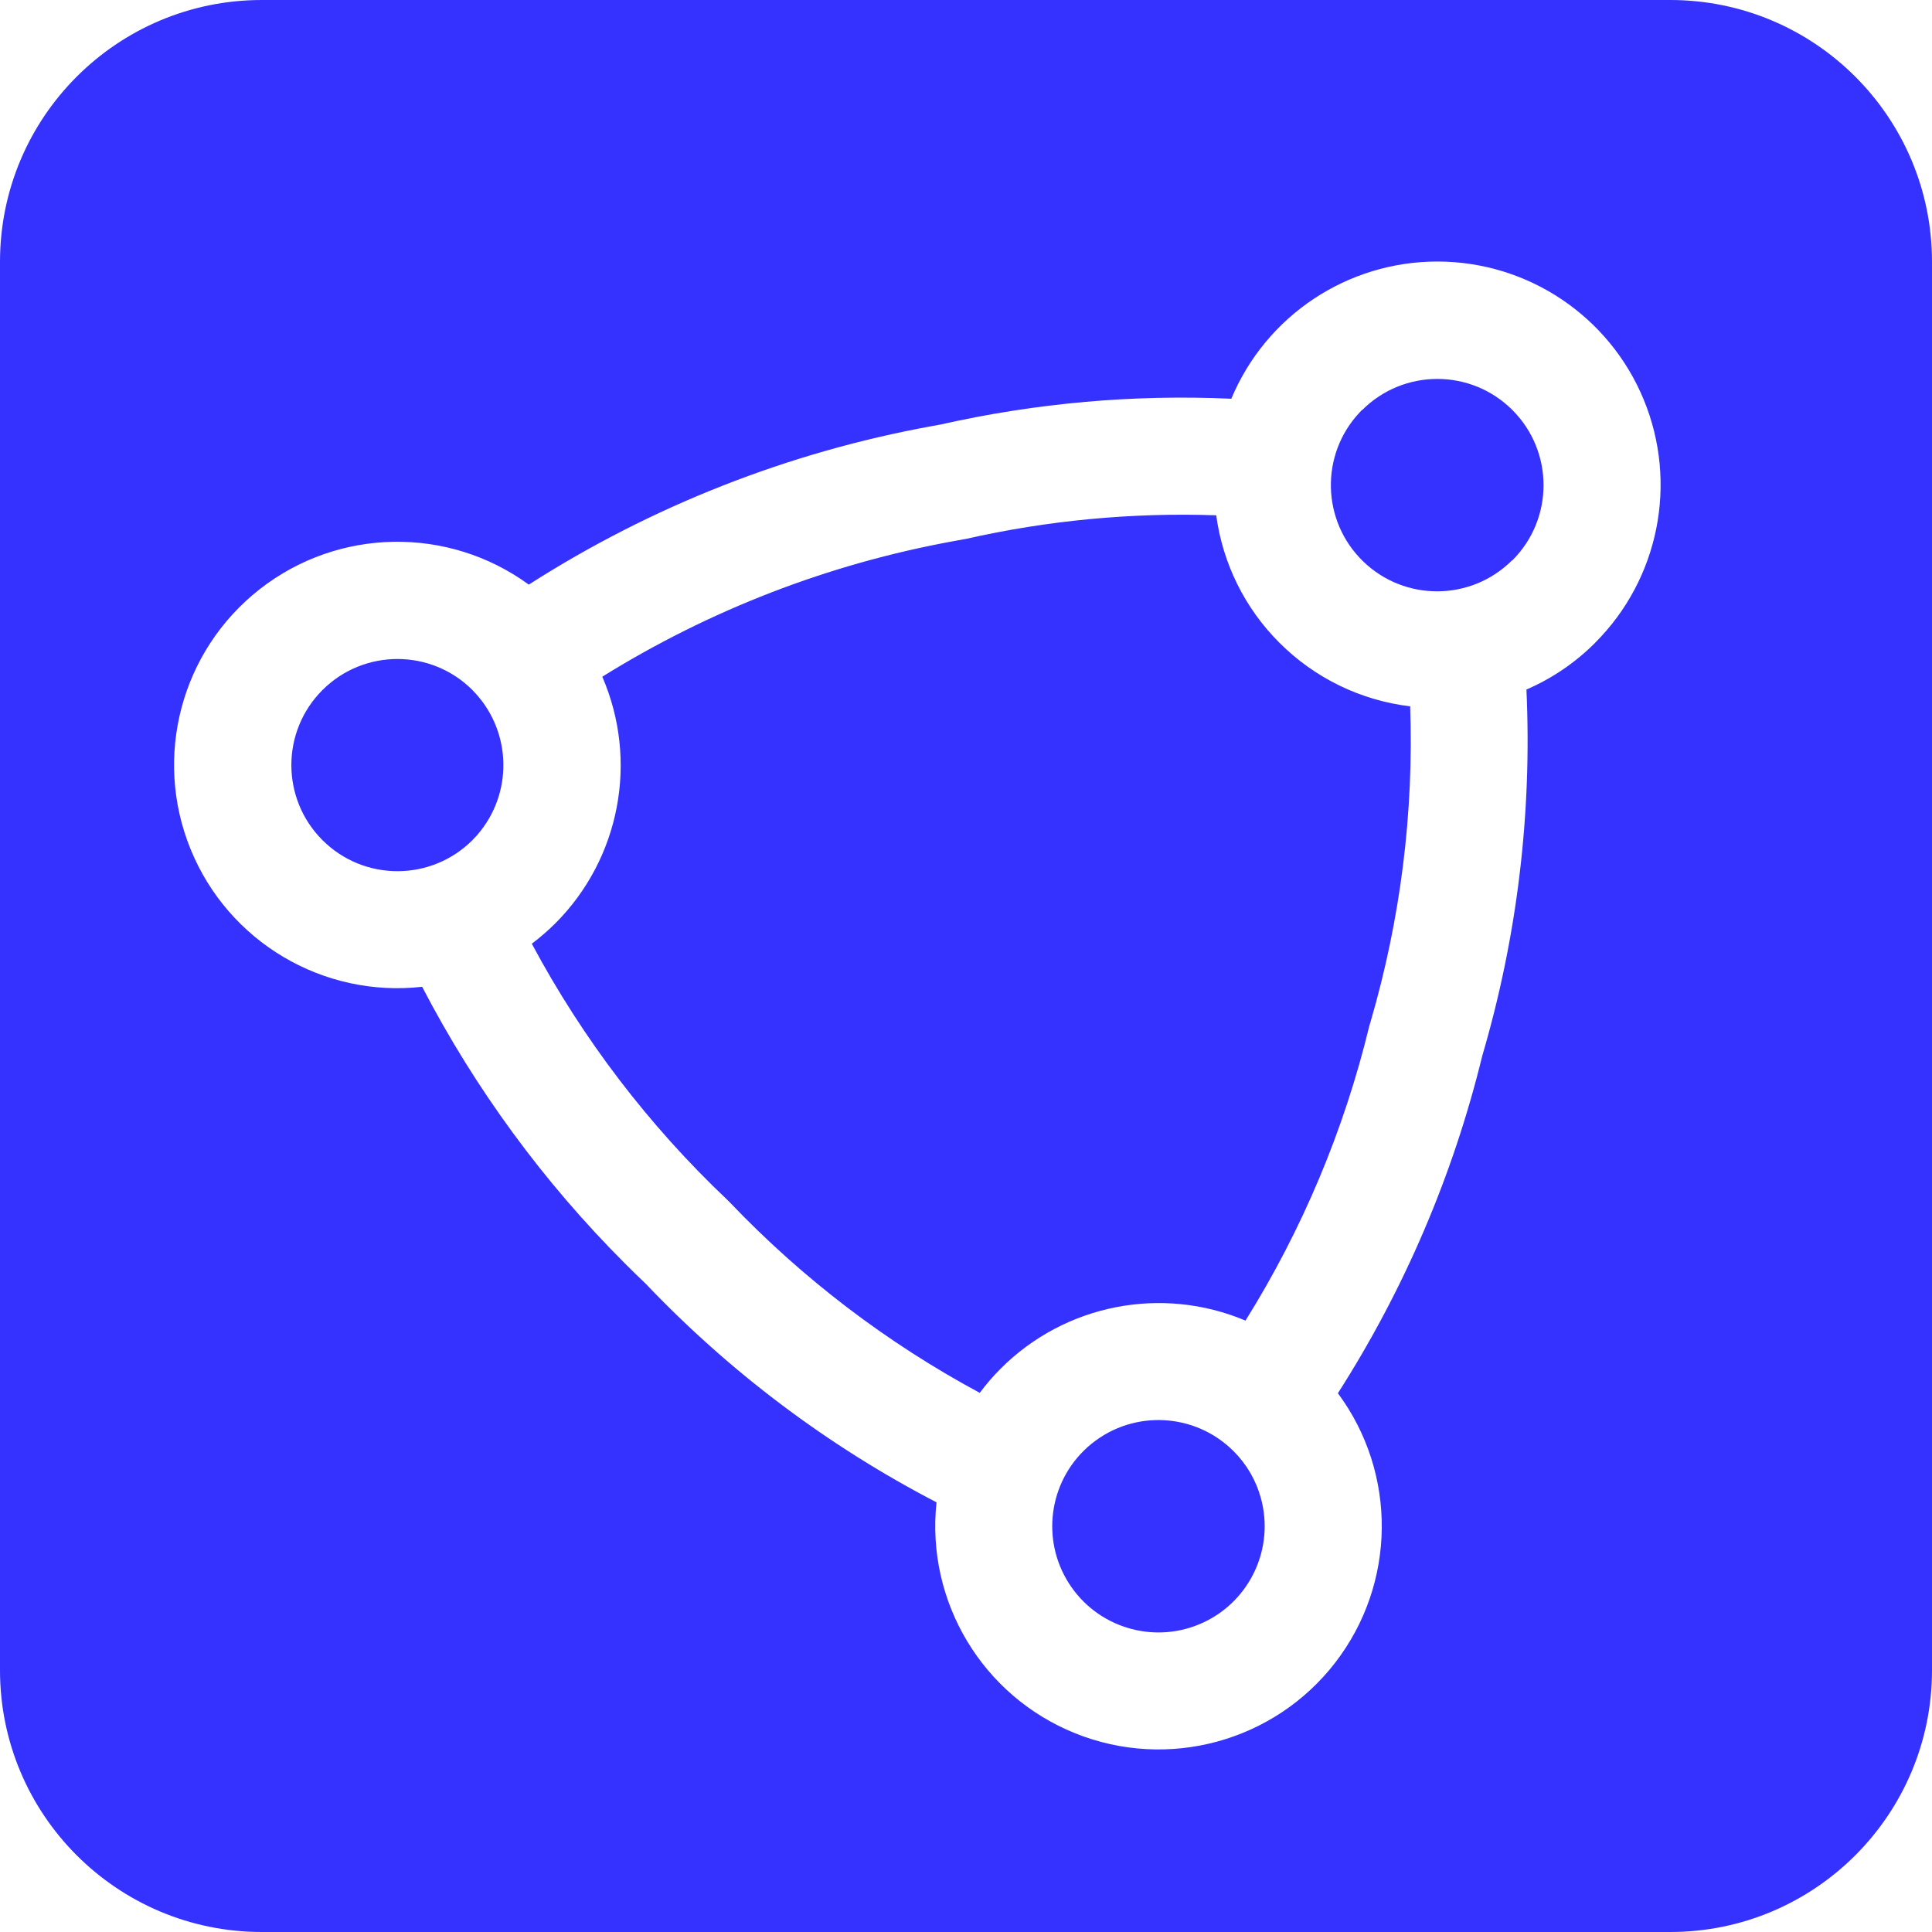
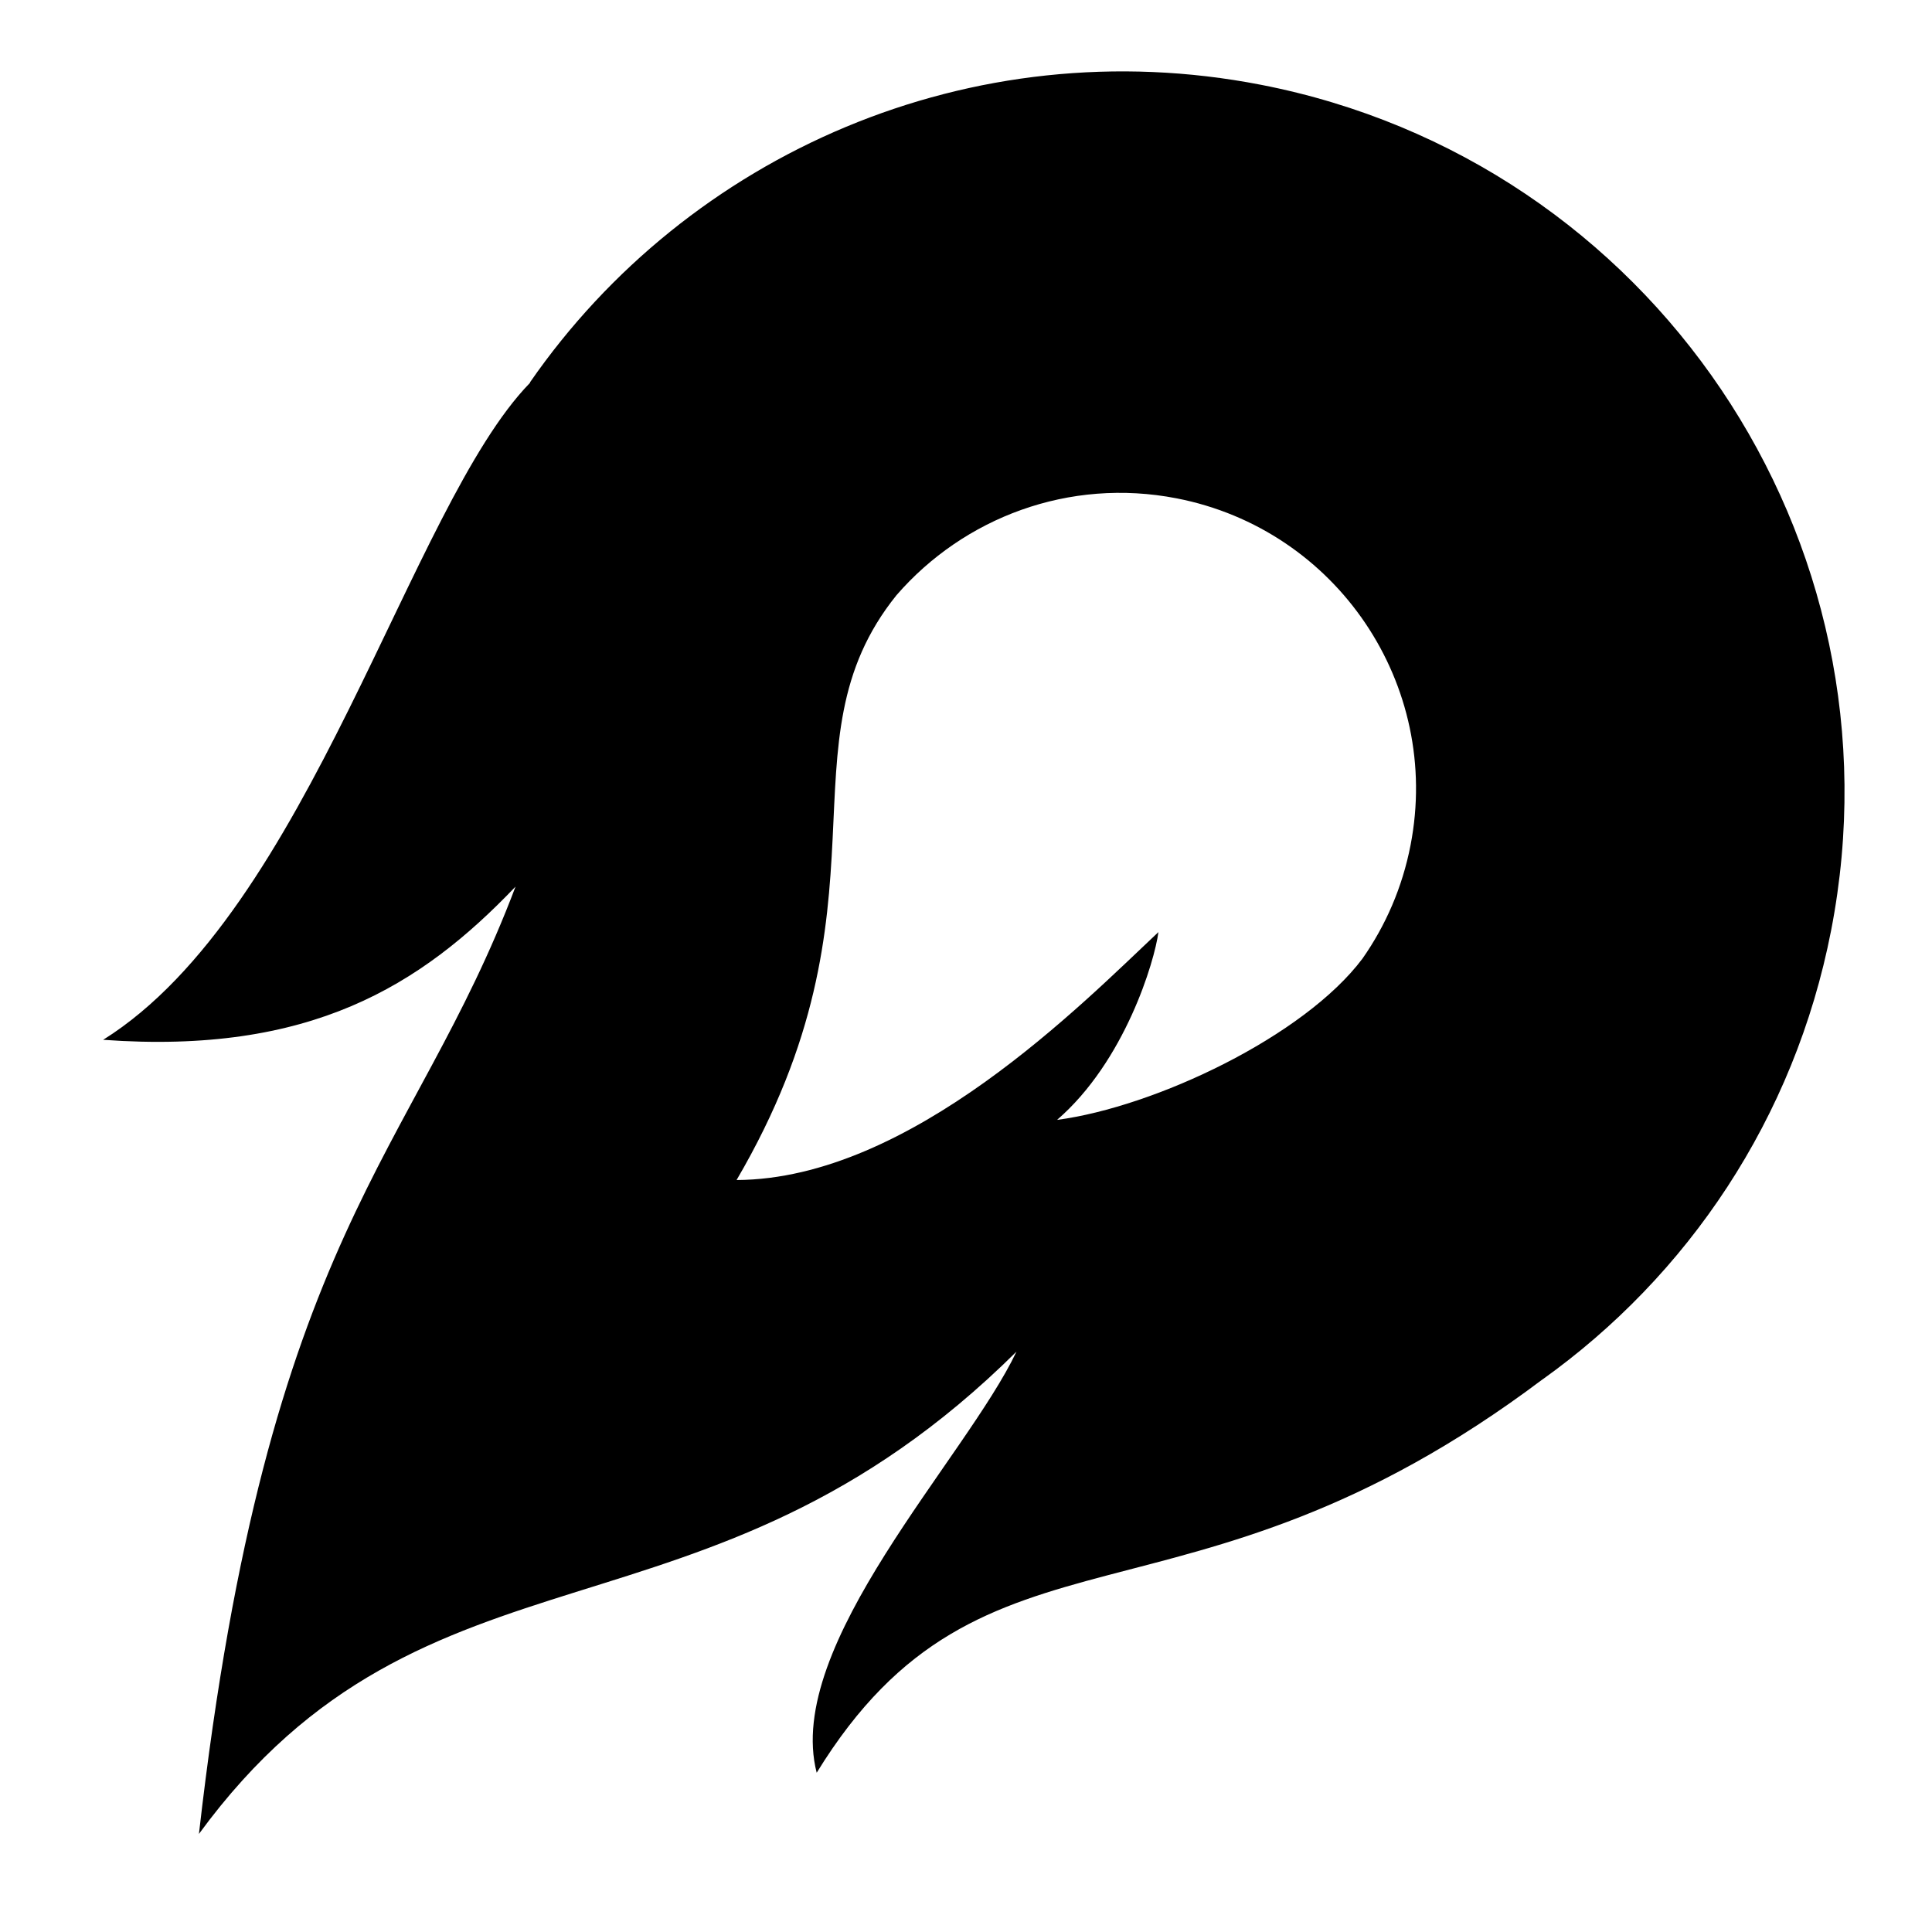
- <svg xmlns="http://www.w3.org/2000/svg" id="Capa_1" data-name="Capa 1" viewBox="0 0 313.59 313.59">
-   <defs>
-     <style>.cls-1{fill:#3531ff;}</style>
-   </defs>
-   <path class="cls-1" d="M217.52,376.15a17.22,17.22,0,1,0,0,24.37,15.07,15.07,0,0,0,1.35-1.53,17.27,17.27,0,0,0-1.36-22.84ZM341.05,499.68a17.25,17.25,0,0,0-23-1.22,15.53,15.53,0,0,0-1.35,1.21,17.24,17.24,0,1,0,28.8,7.65A17.08,17.08,0,0,0,341.05,499.68Zm7.46-131.2a36,36,0,0,1-10.26-20.69,159.31,159.31,0,0,0-40.66,3.84l-.3.05c-.31.07-.64.12-1,.18l-.69.13a163.38,163.38,0,0,0-57,22A36.26,36.26,0,0,1,231,414a37.53,37.53,0,0,1-3.84,3.33,163.46,163.46,0,0,0,31.77,41.61l.34.34a162.38,162.38,0,0,0,40.6,30.95,35.09,35.09,0,0,1,3.41-3.95A36.26,36.26,0,0,1,343,478.5a162.49,162.49,0,0,0,20.09-47.79c.06-.24.13-.48.21-.71a162.35,162.35,0,0,0,6.43-51.2A36.06,36.06,0,0,1,348.51,368.48Zm13.43-37.82-.41.43a17.24,17.24,0,0,0,24.75,24l.05,0a17.24,17.24,0,0,0-24.39-24.38Zm50-66.51H183.34a42.5,42.5,0,0,0-42.5,42.5V535.24a42.5,42.5,0,0,0,42.5,42.5H411.93a42.5,42.5,0,0,0,42.5-42.5V306.65A42.5,42.5,0,0,0,411.93,264.15ZM399.76,368.48a35.79,35.79,0,0,1-11.16,7.59,181.25,181.25,0,0,1-7.16,59.43A181.66,181.66,0,0,1,358,490.29,36.24,36.24,0,1,1,292.85,508a179.16,179.16,0,0,1-47.2-35.48q-1.71-1.62-3.38-3.3a182.36,182.36,0,0,1-32.91-44.9,36.23,36.23,0,1,1,17.31-65.28,181.8,181.8,0,0,1,65.44-25.73l.93-.17.54-.1a177.73,177.73,0,0,1,47.12-4.17,36.24,36.24,0,1,1,59.06,39.6Z" transform="translate(-140.84 -264.15)" />
+ <svg xmlns="http://www.w3.org/2000/svg" width="64px" height="64px" viewBox="0 0 64 64" version="1.1">
+   <defs />
+   <g id="Page-1" stroke="none" stroke-width="1" fill="none" fill-rule="evenodd">
+     <path d="M51.09,45.7 C39.19,54.647 32.601,49.699 27.054,58.724 C25.962,54.492 31.991,48.312 33.672,44.775 C23.325,55.029 14.144,50.423 6.59,60.751 C8.874,40.721 13.678,38.367 17.078,29.37 C13.93,32.667 10.27,34.941 3.417,34.445 C10.243,30.176 13.584,16.773 17.542,12.698 C17.548,12.69 17.555,12.683 17.562,12.676 L17.555,12.668 C22.787,5.109 32.164,0.942 41.767,2.808 C54.719,5.326 63.177,17.866 60.659,30.817 C59.444,37.068 55.895,42.272 51.091,45.701 L51.09,45.7 Z M35.016,37.098 C38.274,36.666 43.205,34.327 45.133,31.756 C45.9,30.663 46.455,29.394 46.726,27.999 C47.759,22.685 44.289,17.541 38.976,16.508 C35.413,15.815 31.926,17.147 29.697,19.717 C25.718,24.655 29.799,29.866 24.4,39.09 C30.175,39.063 35.883,33.216 38.374,30.877 C38.249,31.844 37.26,35.162 35.016,37.098 Z" id="Combined-Shape" fill="#000000" />
+   </g>
</svg>
